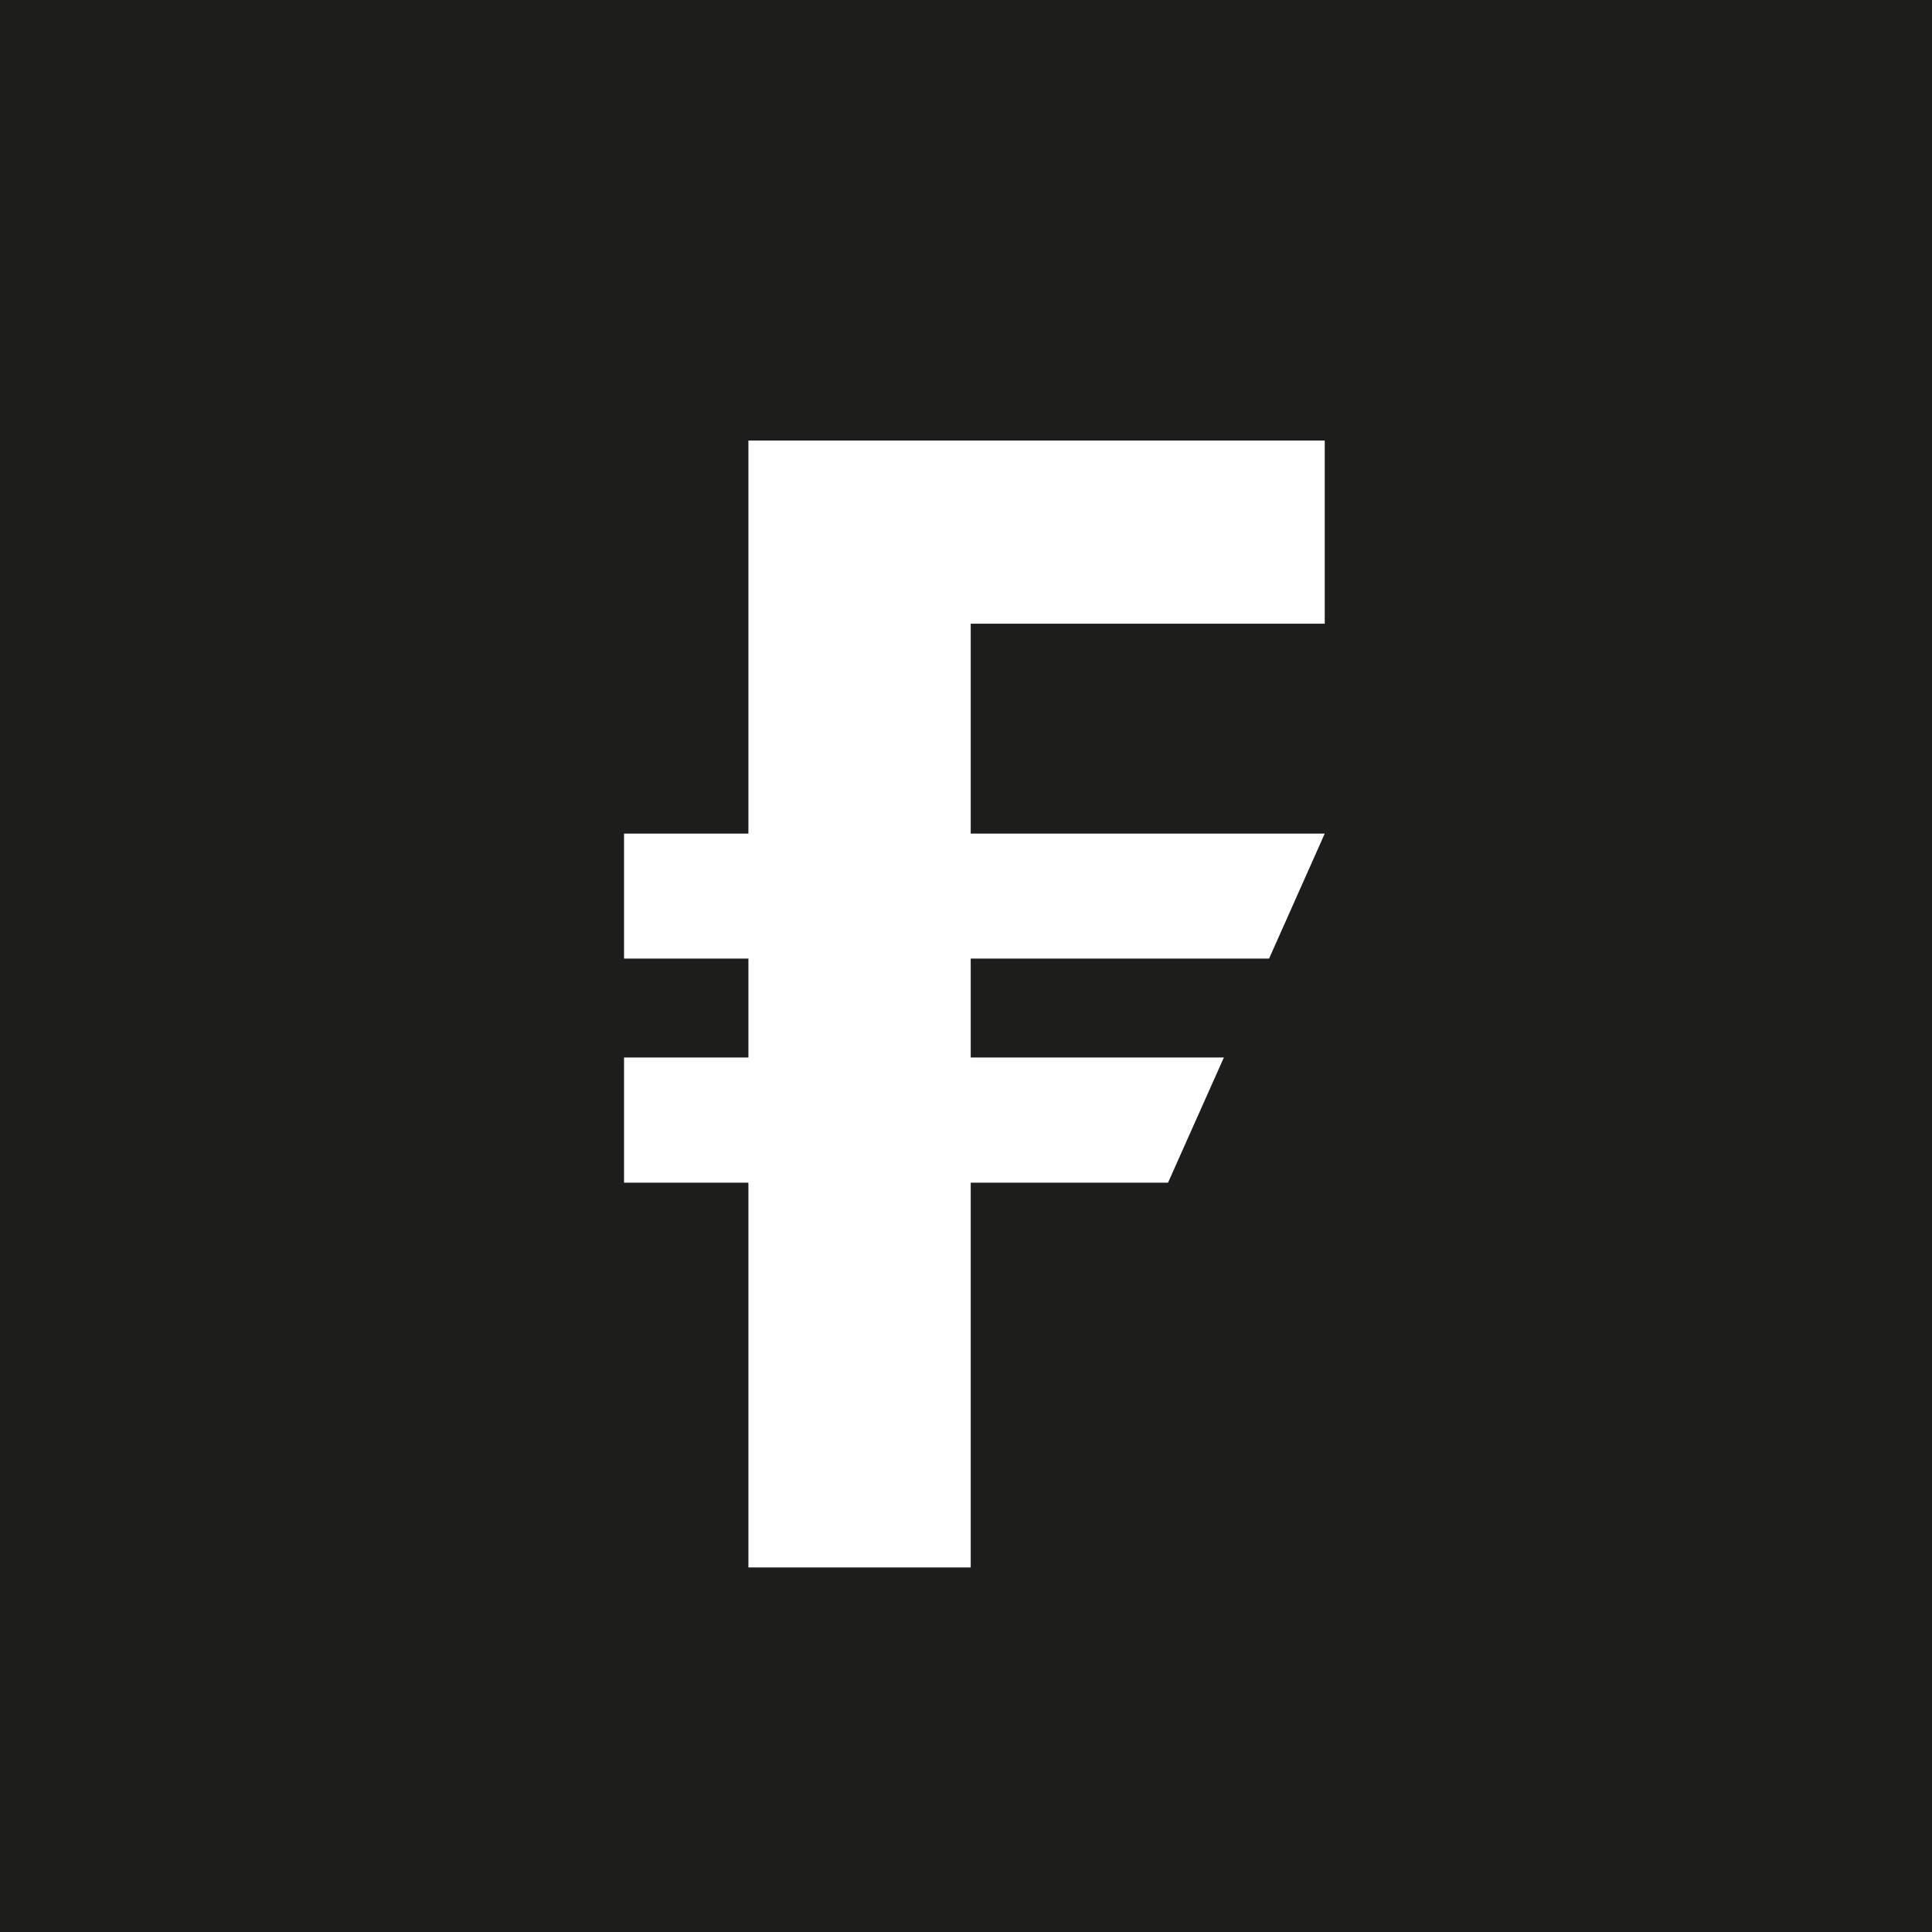
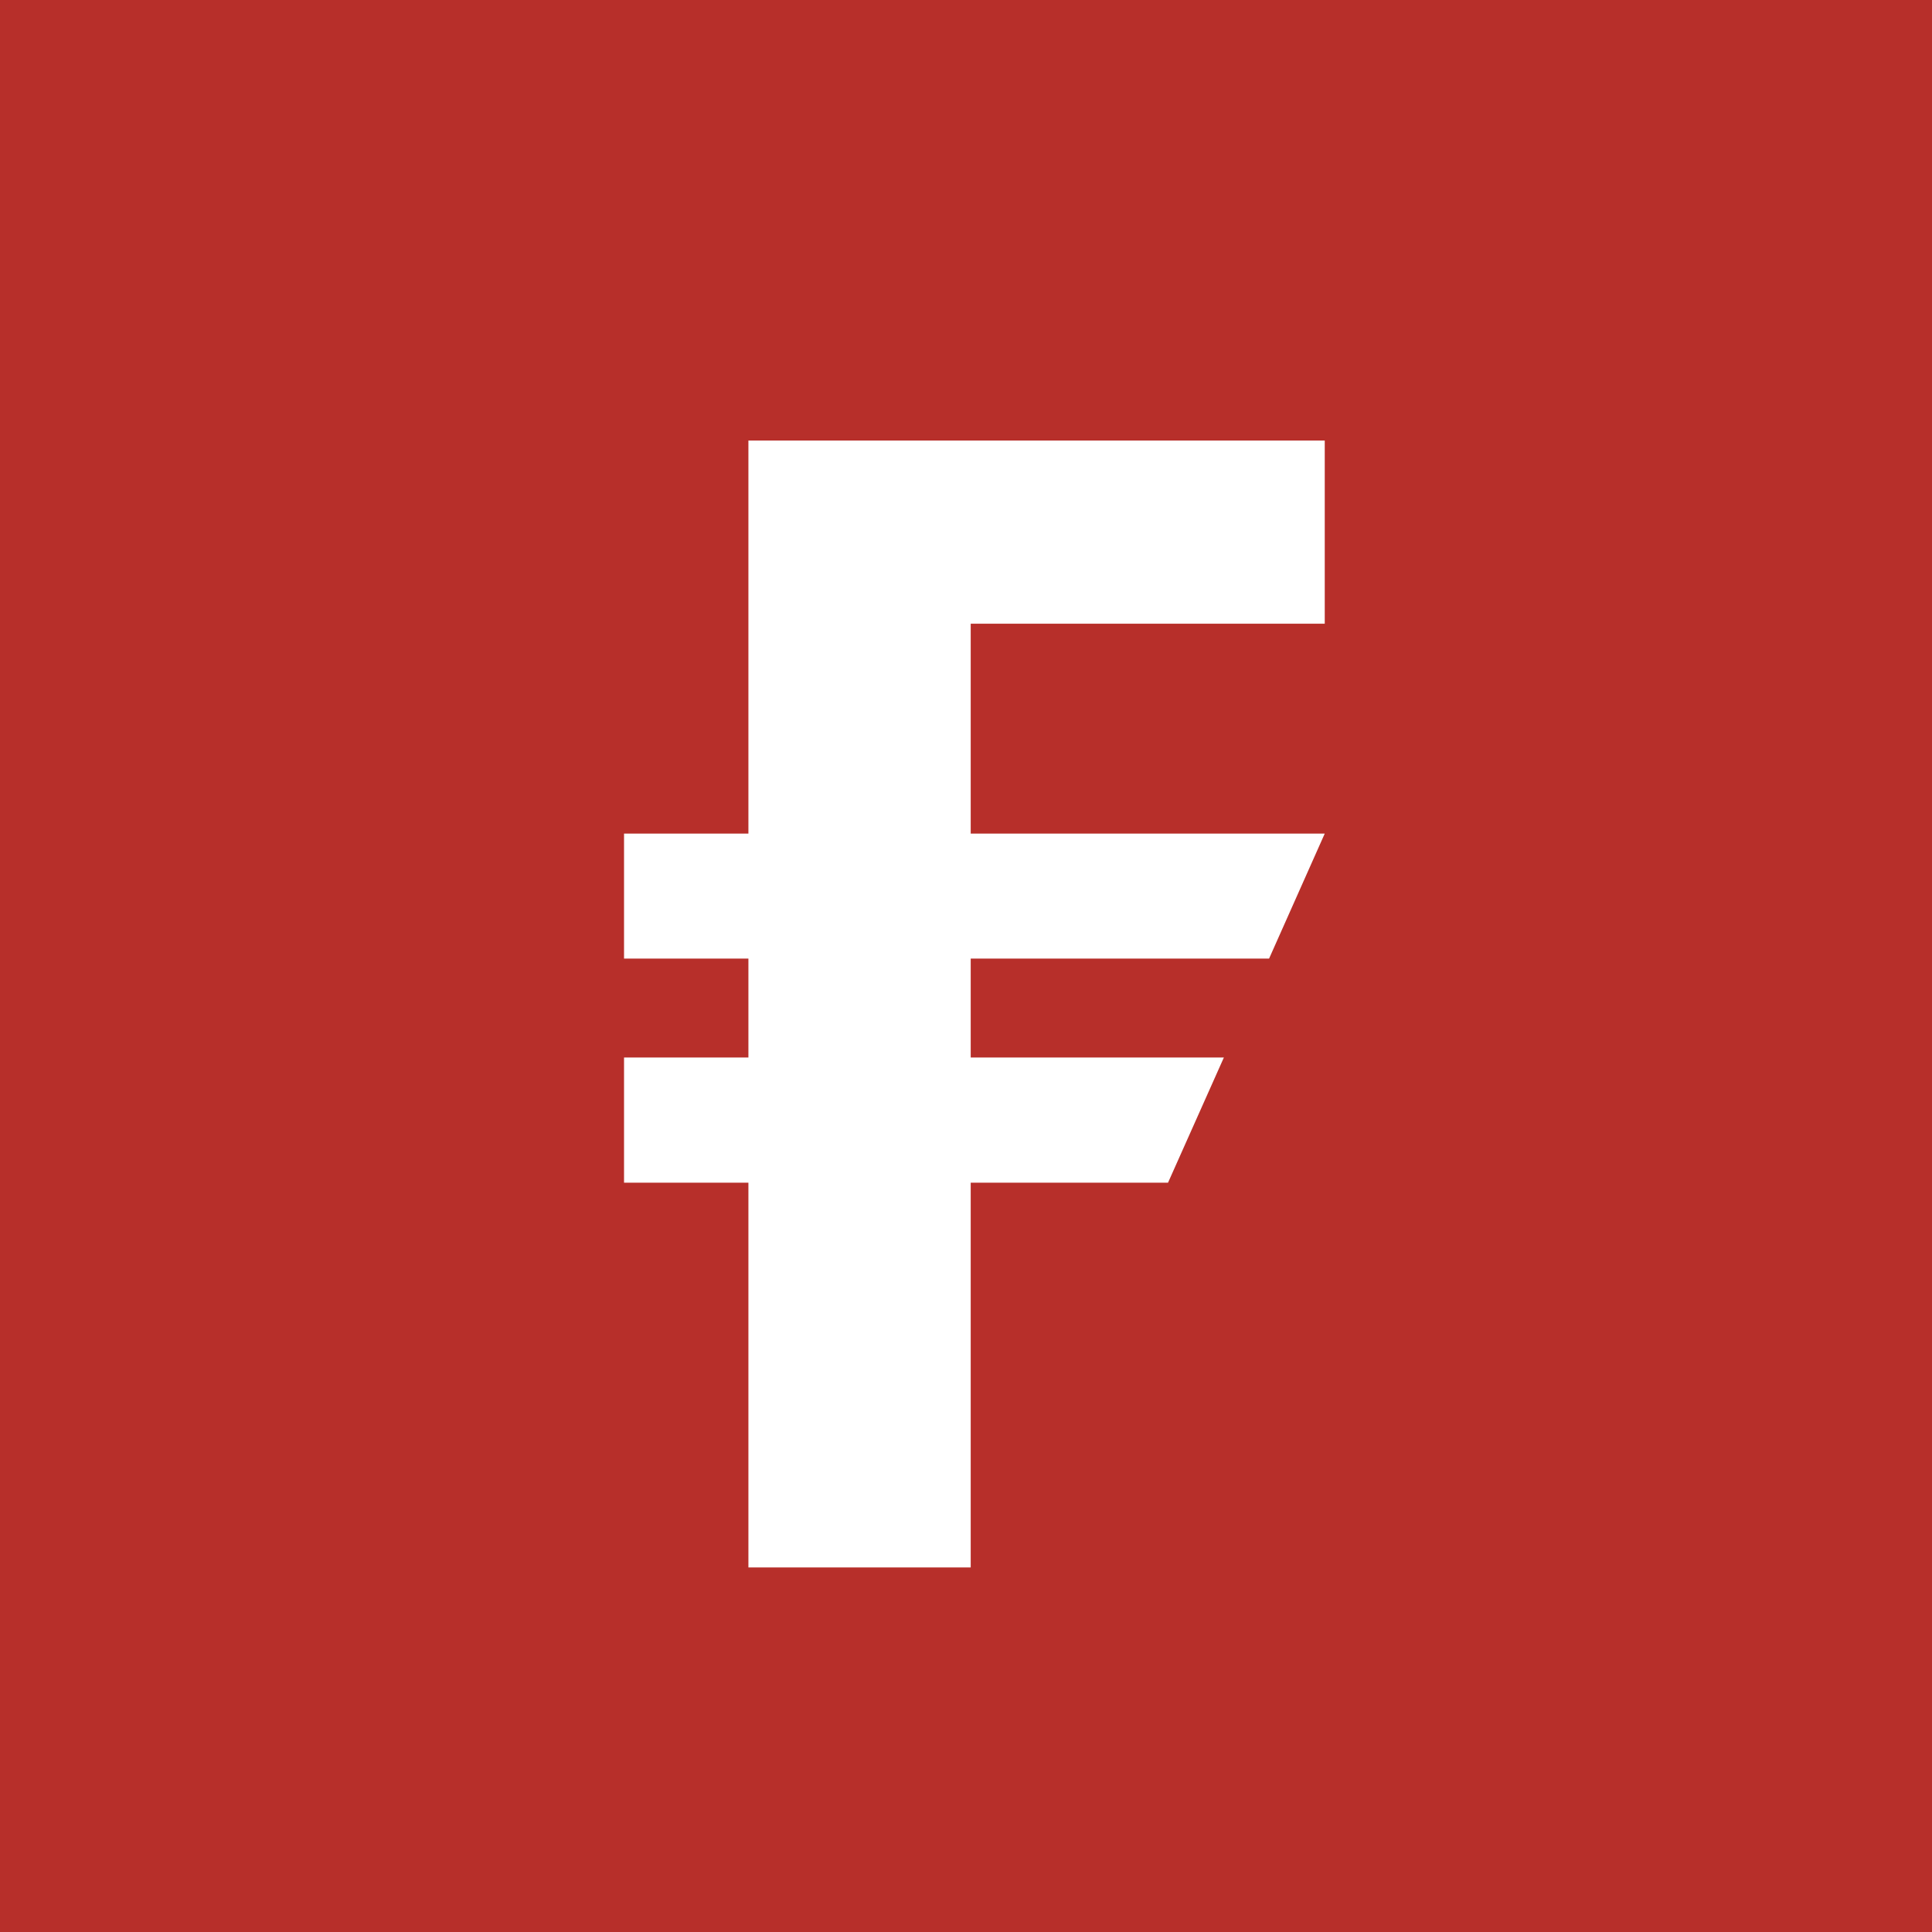
- <svg xmlns="http://www.w3.org/2000/svg" width="48" height="48" viewBox="0 0 48 48" role="img" aria-label="Fidelity">
-   <polygon fill="#1D1D1B" points="0 48 48 48 48 0 0 0" />
-   <polygon fill="#FFFFFF" points="32.913 15.496 32.913 10.945 18.594 10.945 18.594 20.71 18.205 20.71 15.504 20.71 15.504 23.816 16.36 23.816 18.594 23.816 18.594 26.273 18.115 26.273 15.504 26.273 15.504 29.384 16.268 29.384 18.594 29.384 18.594 38.943 24.117 38.943 24.117 29.384 29.019 29.384 30.407 26.273 24.117 26.273 24.117 25.23 24.117 23.816 31.53 23.816 32.913 20.71 24.117 20.71 24.117 15.496" />
+ <svg xmlns="http://www.w3.org/2000/svg" width="48px" height="48px" viewBox="0 0 48 48" version="1.1">
+   <defs />
+   <g id="Page-1" stroke="none" stroke-width="1" fill="none" fill-rule="evenodd">
+     <g id="fidelity_international_rgb_symbol">
+       <g id="symbol">
+         <polygon id="symbol-container" fill="#B72F2A" points="0 48 48 48 48 0 0 0" />
+         <polygon id="currency-symbol" fill="#FFFFFF" points="32.913 15.496 32.913 10.945 18.594 10.945 18.594 20.71 18.205 20.71 15.504 20.71 15.504 23.816 16.36 23.816 18.594 23.816 18.594 26.273 18.115 26.273 15.504 26.273 15.504 29.384 16.268 29.384 18.594 29.384 18.594 38.943 24.117 38.943 24.117 29.384 29.019 29.384 30.407 26.273 24.117 26.273 24.117 25.23 24.117 23.816 31.53 23.816 32.913 20.71 24.117 20.71 24.117 15.496" />
+       </g>
+     </g>
+   </g>
</svg>
